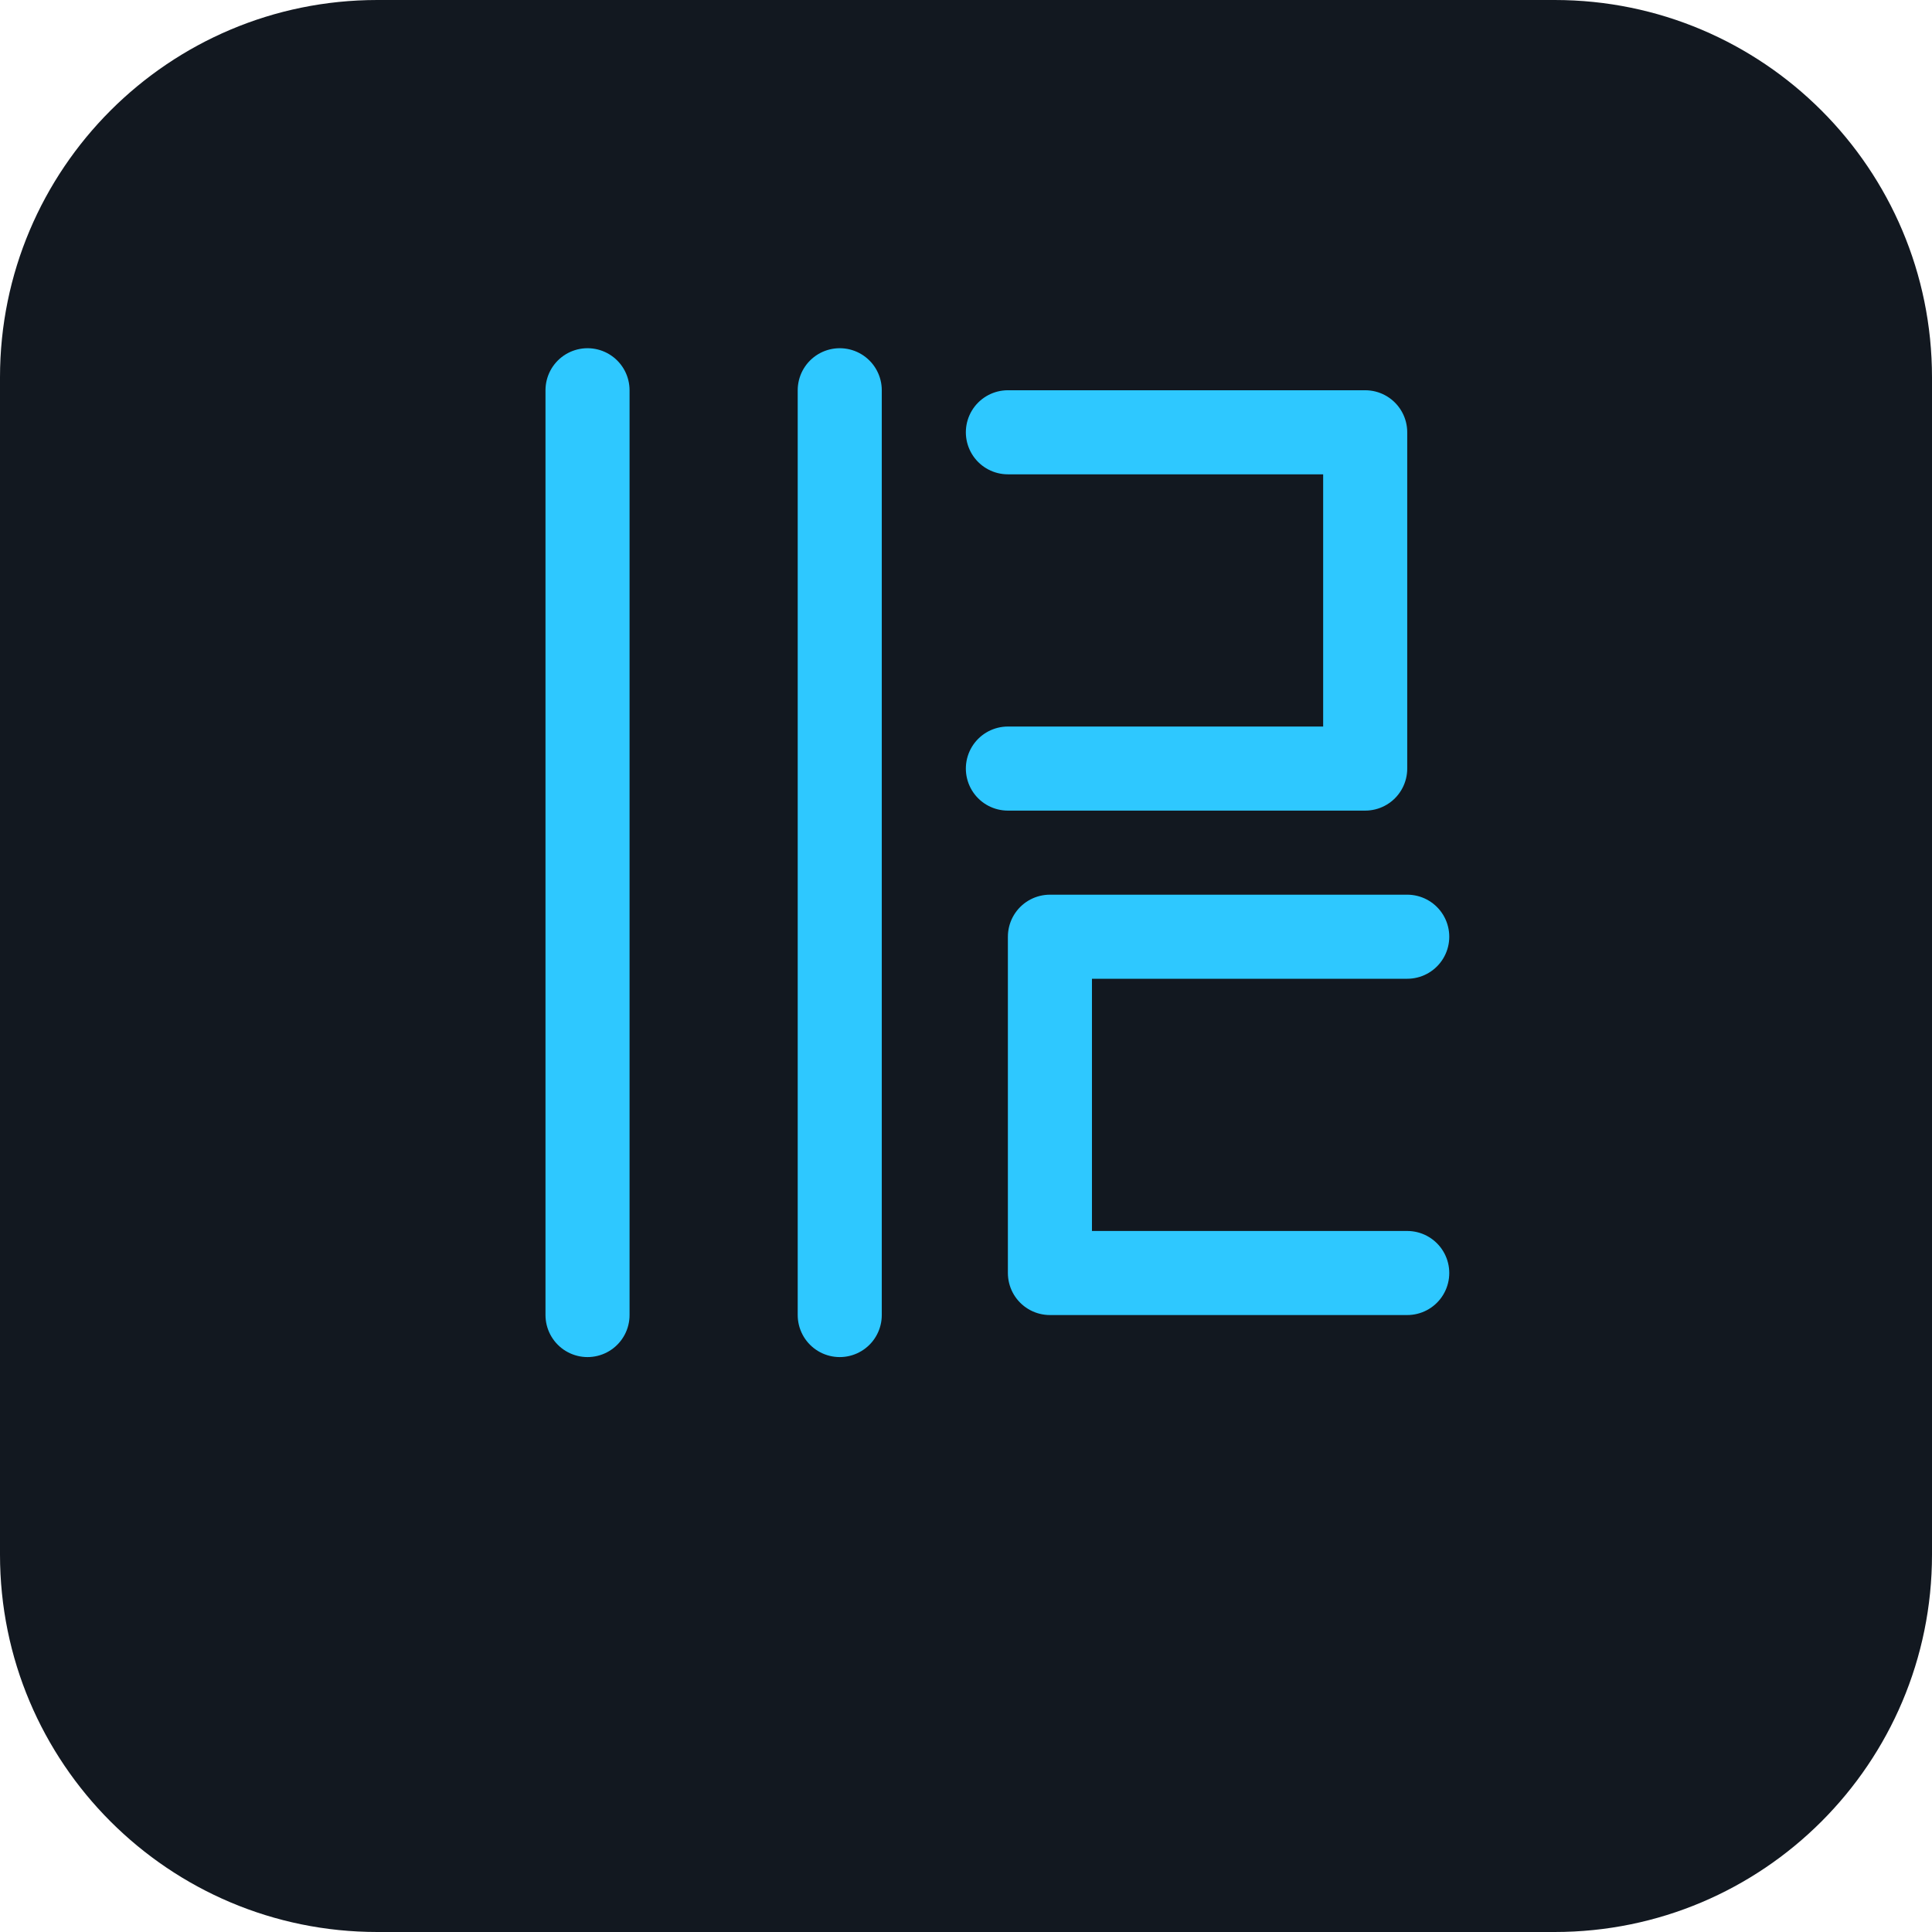
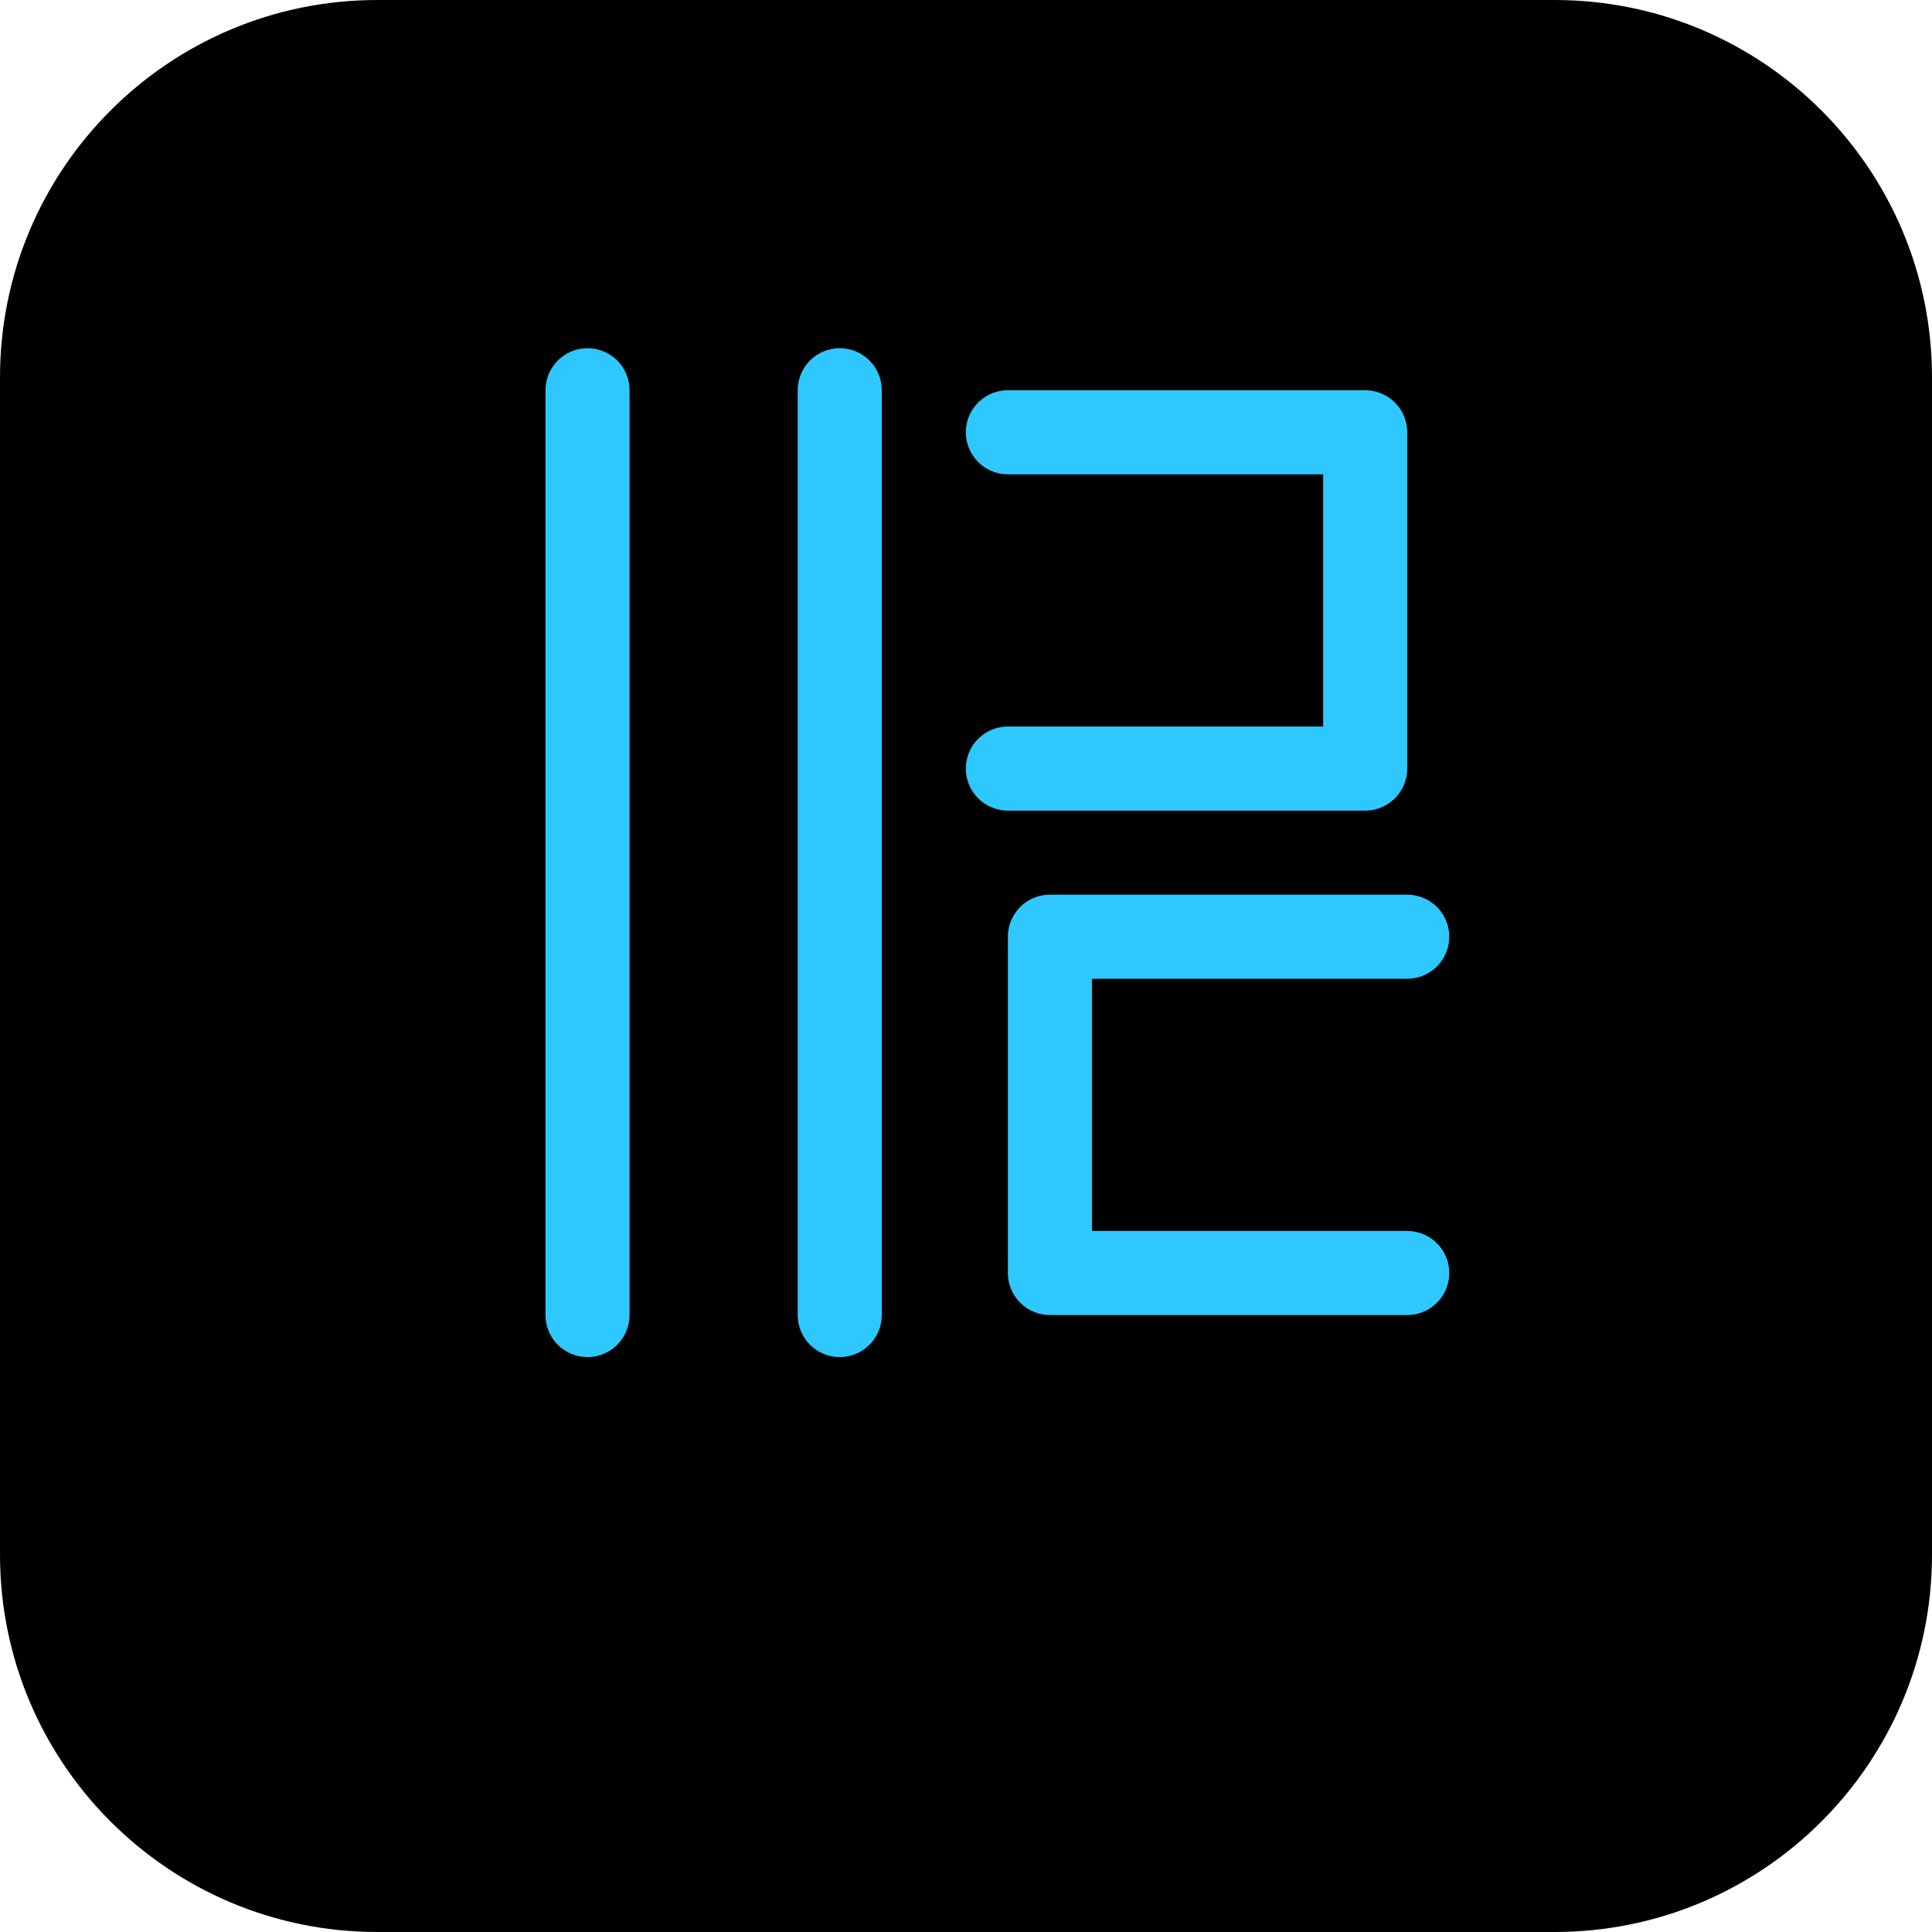
<svg xmlns="http://www.w3.org/2000/svg" width="1024" height="1024" viewBox="0 0 1024 1024">
-   <rect width="1024" height="1024" rx="200" fill="#121820" />
+   <rect width="1024" height="1024" rx="200" fill="#000000" />
  <g transform="translate(200, 140) scale(11.14)" fill="none" stroke="#2ec8ff" stroke-width="4" stroke-linecap="round" stroke-linejoin="round">
    <line x1="10" y1="6" x2="10" y2="50" />
    <line x1="22" y1="6" x2="22" y2="50" />
    <path d="M30 8 H47 V24 H30" />
    <path d="M49 32 H32 V48 H49" />
  </g>
</svg>
